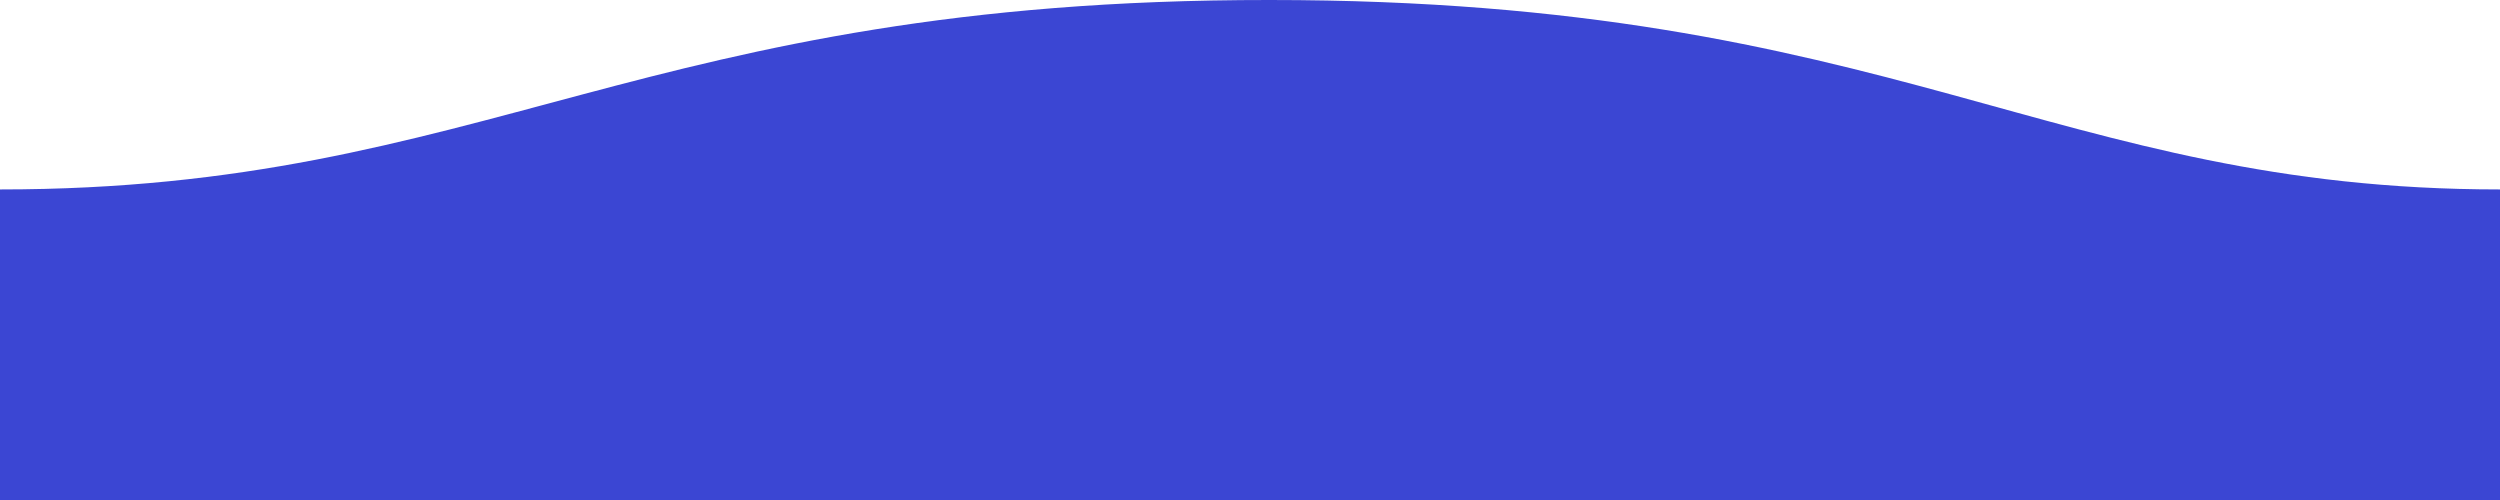
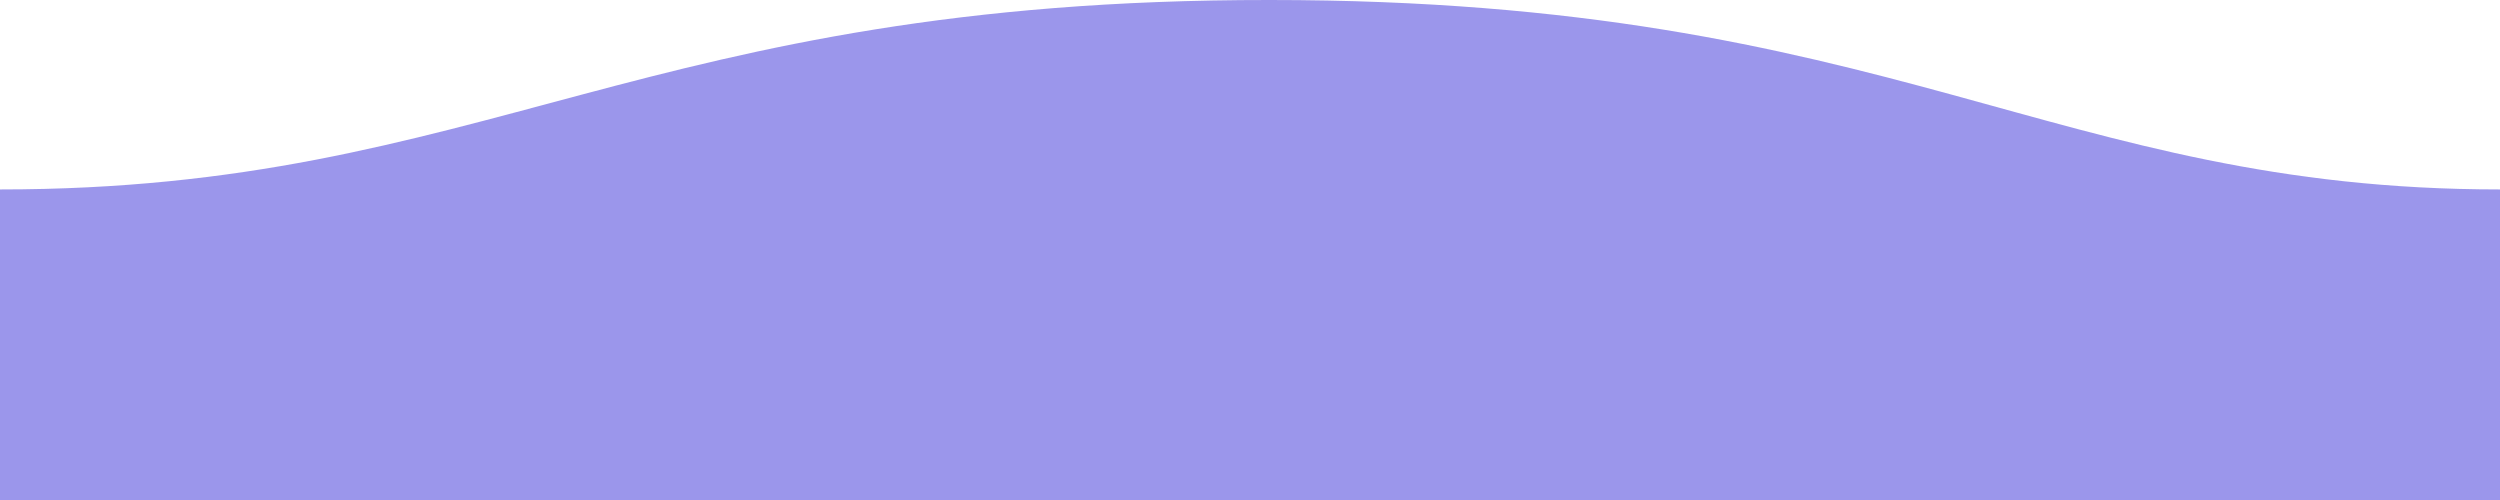
<svg xmlns="http://www.w3.org/2000/svg" viewBox="0 -0 500 100">
-   <path d="M 0 37.889 C 97.384 37.889 128.352 -0.078 253.95 0 C 379.202 0 410.515 37.889 500 37.889 L 500 100 L 0 100 Z" fill="#3b46d3" />
+   <path d="M 0 37.889 C 97.384 37.889 128.352 -0.078 253.95 0 C 379.202 0 410.515 37.889 500 37.889 L 500 100 L 0 100 Z" fill="#9B96EB" />
</svg>
